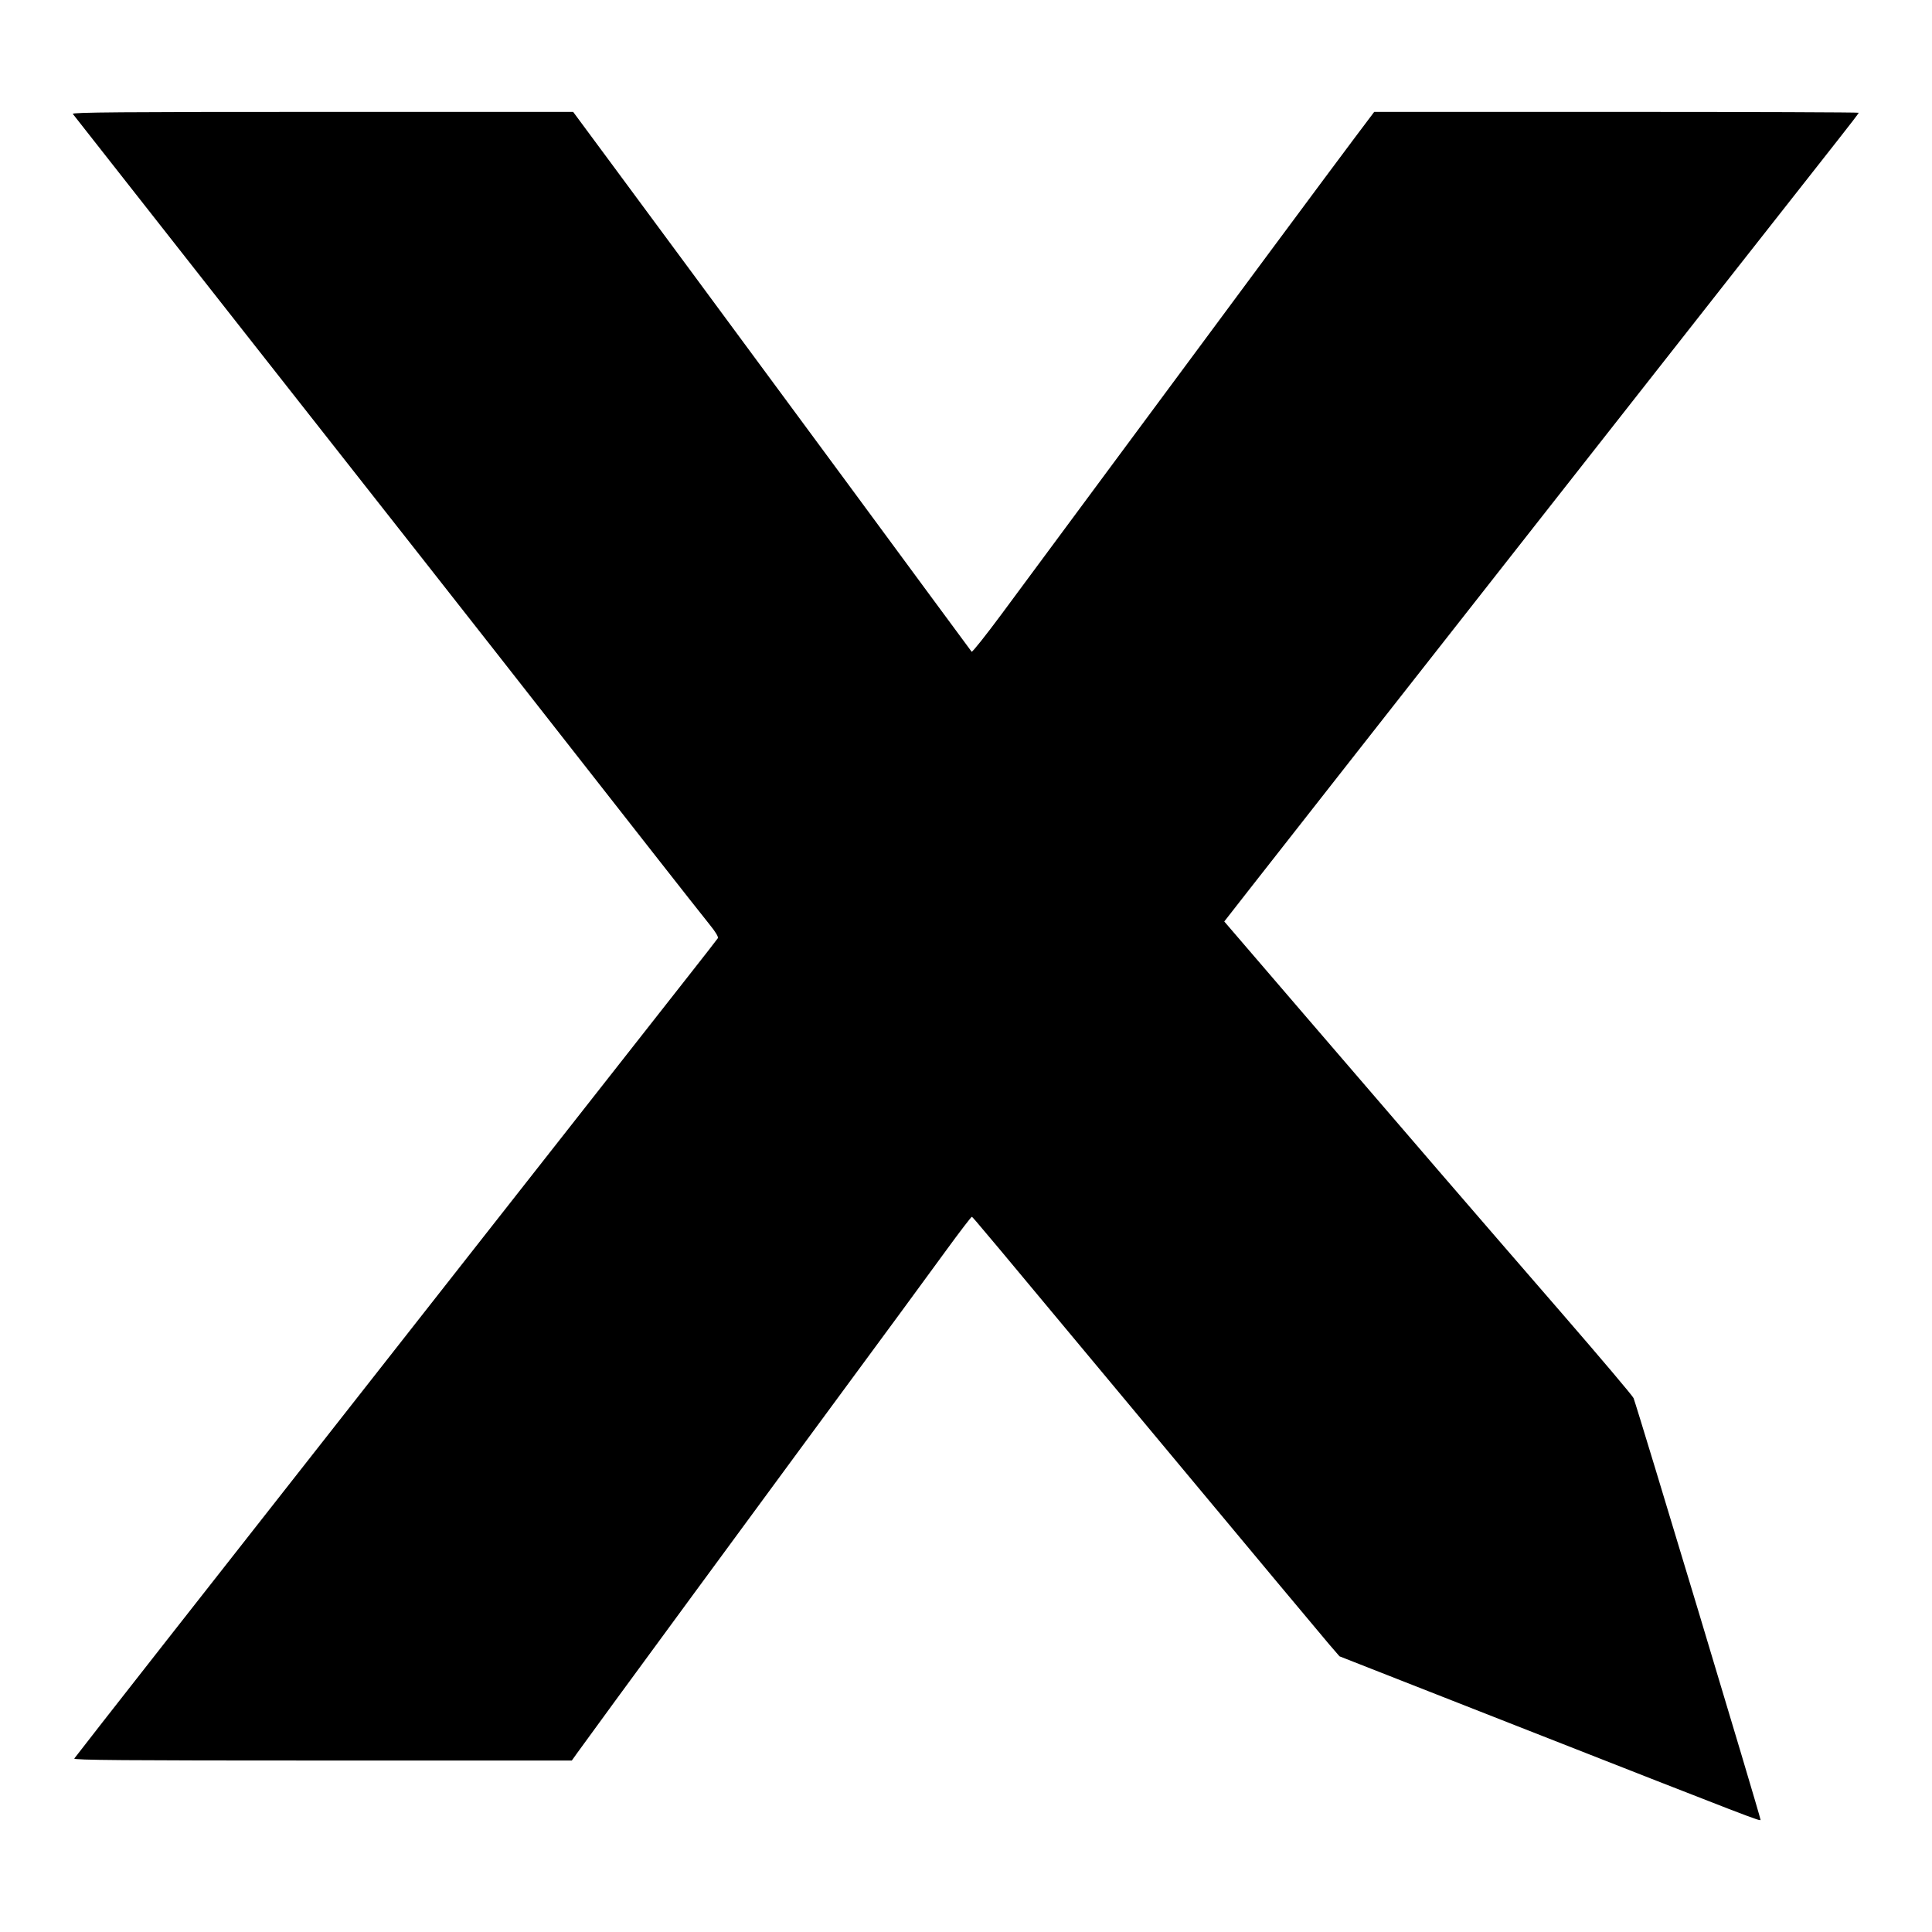
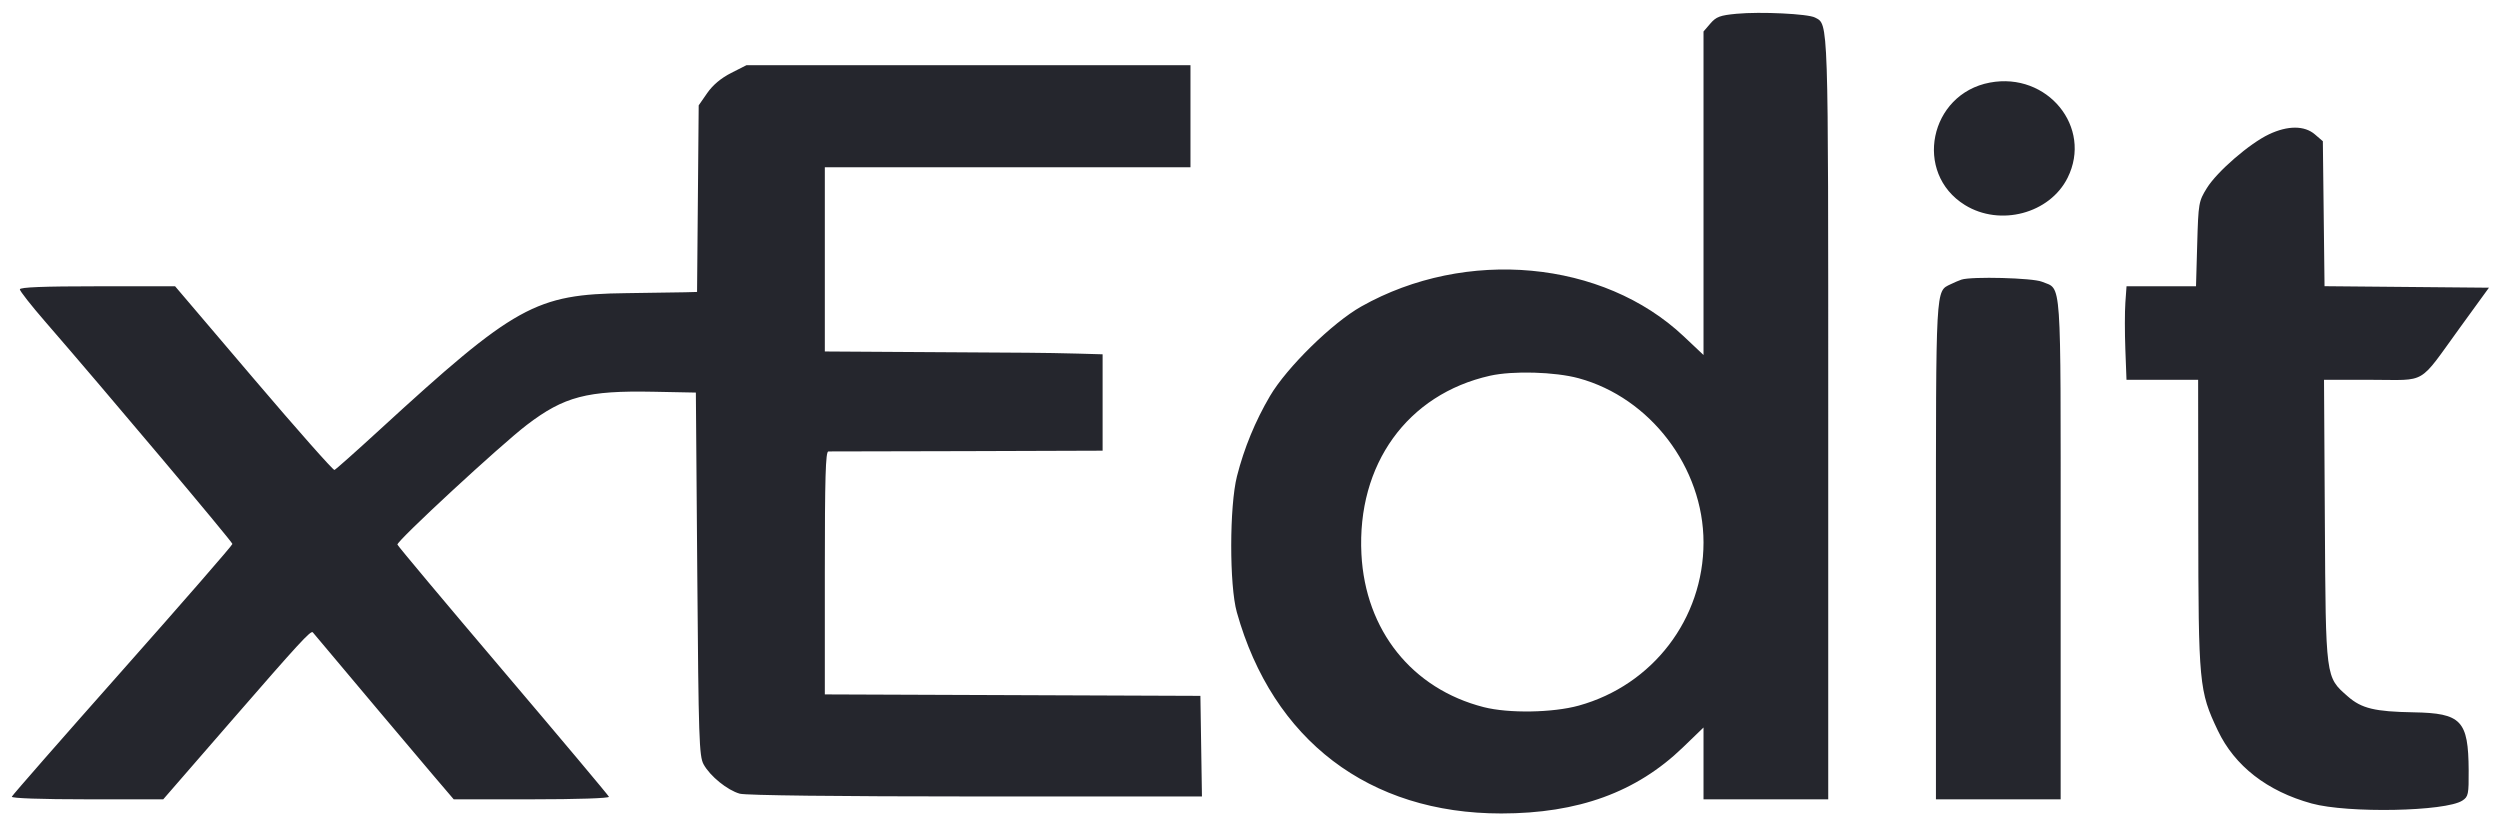
- <svg xmlns="http://www.w3.org/2000/svg" viewBox="0 0 1200 1200" fill="none">
-   <path transform="translate(44.5 68.5)" d="M 0.726 2.250 C 7.319 10.742, 207.430 265.303, 217.494 278 C 225.821 288.506, 286.709 366.158, 360.985 461 C 377.138 481.625, 393.002 501.761, 396.238 505.746 C 399.954 510.322, 401.840 513.455, 401.356 514.246 C 400.934 514.936, 392.433 525.850, 382.466 538.500 C 362.318 564.070, 146.890 838.381, 58.905 950.500 C 27.829 990.100, 2.061 1023.063, 1.642 1023.750 C 1.035 1024.748, 32.121 1025, 155.771 1025 L 310.661 1025 314.050 1020.250 C 324.085 1006.185, 429.226 863.007, 515.443 746 C 522.130 736.925, 534.553 719.961, 543.050 708.302 C 551.548 696.644, 558.778 687.194, 559.118 687.302 C 559.877 687.545, 562.980 691.253, 680.198 832 C 732.187 894.425, 777.598 948.824, 781.112 952.886 L 787.500 960.273 898 1003.663 C 1046.617 1062.020, 1049 1062.937, 1049 1061.791 C 1049 1059.913, 972.646 806.373, 970.123 799.872 C 969.616 798.568, 949.469 774.740, 925.351 746.923 C 872.806 686.319, 831.253 638.139, 765.208 561.244 L 715.915 503.854 731.680 483.677 C 763.699 442.697, 1072.587 49.392, 1097.181 18.287 C 1104.231 9.370, 1110 1.832, 1110 1.537 C 1110 1.242, 1042.286 1, 959.523 1 L 809.047 1 797.190 16.750 C 784.159 34.059, 719.417 121.327, 644.177 223 C 617.518 259.025, 587.604 299.435, 577.702 312.799 C 567.800 326.164, 559.386 336.739, 559.005 336.299 C 558.623 335.860, 546.400 319.300, 531.841 299.500 C 508.375 267.586, 472.121 218.435, 386.167 102 C 372.160 83.025, 349.629 52.538, 336.099 34.252 L 311.500 1.004 155.628 1.002 C 31.078 1, -0.050 1.251, 0.726 2.250 M 891.705 818.250 C 891.424 819.487, 889.931 834.126, 888.387 850.780 C 886.844 867.434, 885.338 881.434, 885.041 881.892 C 884.743 882.350, 869.288 883.636, 850.696 884.749 C 832.104 885.863, 816.620 887.047, 816.286 887.381 C 815.253 888.413, 811.764 936.166, 812.658 937.031 C 813.249 937.603, 916.212 978.622, 934.500 985.571 C 935.050 985.780, 937.075 983.196, 939 979.829 C 944.292 970.573, 958.609 956.035, 969.352 949.008 C 974.383 945.717, 979.270 942.457, 980.211 941.763 C 982.078 940.384, 983.103 944.055, 958.225 863 C 953.245 846.775, 947.993 829.563, 946.553 824.750 L 943.936 816 918.076 816 L 892.217 816 891.705 818.250" fill="currentColor" />
+ <svg xmlns="http://www.w3.org/2000/svg" viewBox="0 0 882 291" fill="#25262d">
+   <path d="M 612.662 4.858 C 606.828 5.406, 605.471 5.912, 603.412 8.306 L 601 11.112 601 68.177 L 601 125.242 594.019 118.657 C 565.550 91.800, 517.220 87.324, 480.278 108.121 C 470.043 113.883, 453.965 129.648, 448.046 139.724 C 442.841 148.585, 438.924 158.103, 436.407 168 C 433.726 178.545, 433.694 206.519, 436.353 216 C 449.018 261.157, 483.012 287.022, 529.657 286.992 C 556.807 286.975, 577.339 279.501, 593.750 263.660 L 601 256.662 601 269.331 L 601 282 623 282 L 645 282 645 147.968 C 645 5.022, 645.122 8.729, 640.335 6.187 C 637.855 4.870, 621.101 4.065, 612.662 4.858 M 257.936 25.750 C 254.385 27.550, 251.474 29.997, 249.506 32.834 L 246.500 37.169 246.211 70.084 L 245.922 103 241.711 103.114 C 239.395 103.176, 230.075 103.316, 221 103.424 C 188.873 103.808, 181.799 107.733, 133.659 151.887 C 125.496 159.374, 118.449 165.637, 117.998 165.804 C 117.547 165.971, 104.713 151.458, 89.477 133.554 L 61.775 101 34.388 101 C 15.430 101, 7 101.333, 7 102.081 C 7 102.675, 10.972 107.738, 15.827 113.331 C 37.004 137.728, 82 191.158, 82 191.908 C 82 192.361, 64.563 212.398, 43.250 236.437 C 21.938 260.475, 4.350 280.561, 4.167 281.072 C 3.967 281.628, 14.601 282, 30.712 282 L 57.590 282 81.708 254.233 C 105.555 226.780, 109.686 222.289, 110.356 223.089 C 120.824 235.594, 147.143 266.838, 152.610 273.250 L 160.071 282 187.619 282 C 203.550 282, 215.026 281.620, 214.833 281.099 C 214.650 280.603, 197.858 260.603, 177.518 236.653 C 157.178 212.704, 140.390 192.670, 140.211 192.132 C 139.827 190.982, 176.611 156.963, 185.892 149.886 C 199.009 139.882, 207.153 137.750, 230.500 138.207 L 245.500 138.500 246 202.500 C 246.455 260.693, 246.657 266.787, 248.229 269.660 C 250.513 273.834, 256.640 278.802, 261 280.015 C 263.136 280.609, 295.599 280.991, 344.273 280.994 L 424.046 281 423.773 263.250 L 423.500 245.500 357.250 245.243 L 291 244.986 291 202.104 C 291 168.440, 291.269 159.232, 292.250 159.269 C 292.938 159.294, 314.988 159.244, 341.250 159.158 L 389 159 389 142 L 389 125 380.250 124.750 C 375.438 124.612, 367.450 124.476, 362.500 124.446 C 357.550 124.416, 339.438 124.304, 322.250 124.196 L 291 124 291 91.500 L 291 59 355.500 59 L 420 59 420 41 L 420 23 341.679 23 L 263.359 23 257.936 25.750 M 702.045 29.132 C 680.679 33.131, 674.977 61.054, 693.223 72.334 C 705.631 80.006, 723.155 75.356, 729.451 62.722 C 738.323 44.918, 722.343 25.333, 702.045 29.132 M 800.500 47.382 C 793.631 50.627, 782.175 60.547, 778.577 66.366 C 775.691 71.034, 775.587 71.640, 775.176 86.091 L 774.752 101 762.496 101 L 750.240 101 749.830 106.750 C 749.604 109.912, 749.601 117.338, 749.823 123.250 L 750.227 134 762.863 134.001 L 775.500 134.003 775.549 184.751 C 775.604 241.371, 775.834 243.801, 782.440 257.712 C 788.388 270.237, 799.859 279.157, 815.570 283.473 C 828.313 286.974, 862.836 286.303, 868.732 282.440 C 870.826 281.068, 870.996 280.246, 870.944 271.727 C 870.836 254.180, 868.374 251.594, 851.497 251.307 C 837.829 251.074, 833.143 249.942, 828.320 245.708 C 820.410 238.763, 820.537 239.728, 820.206 183.750 L 819.913 134 836.782 134 C 856.579 134, 852.933 136.165, 867.936 115.500 L 878.100 101.500 849.098 101.235 L 820.096 100.970 819.798 75.397 L 819.500 49.824 816.694 47.412 C 813.022 44.256, 807.141 44.245, 800.500 47.382 M 692 98.652 C 691.175 98.924, 689.449 99.660, 688.165 100.288 C 682.844 102.889, 683 100.042, 683 194.450 L 683 282 705 282 L 727 282 727 193.723 C 727 95.756, 727.461 102.344, 720.401 99.394 C 717.162 98.041, 695.568 97.477, 692 98.652 M 525.675 132.558 C 496.515 139.109, 478.696 163.834, 480.313 195.500 C 481.687 222.400, 498.171 243.022, 523.460 249.478 C 532.258 251.725, 547.846 251.469, 557.013 248.929 C 583.116 241.696, 601 218.293, 601 191.370 C 601 164.991, 582.231 140.309, 556.955 133.446 C 548.587 131.174, 533.716 130.752, 525.675 132.558" fill-rule="evenodd" />
</svg>
